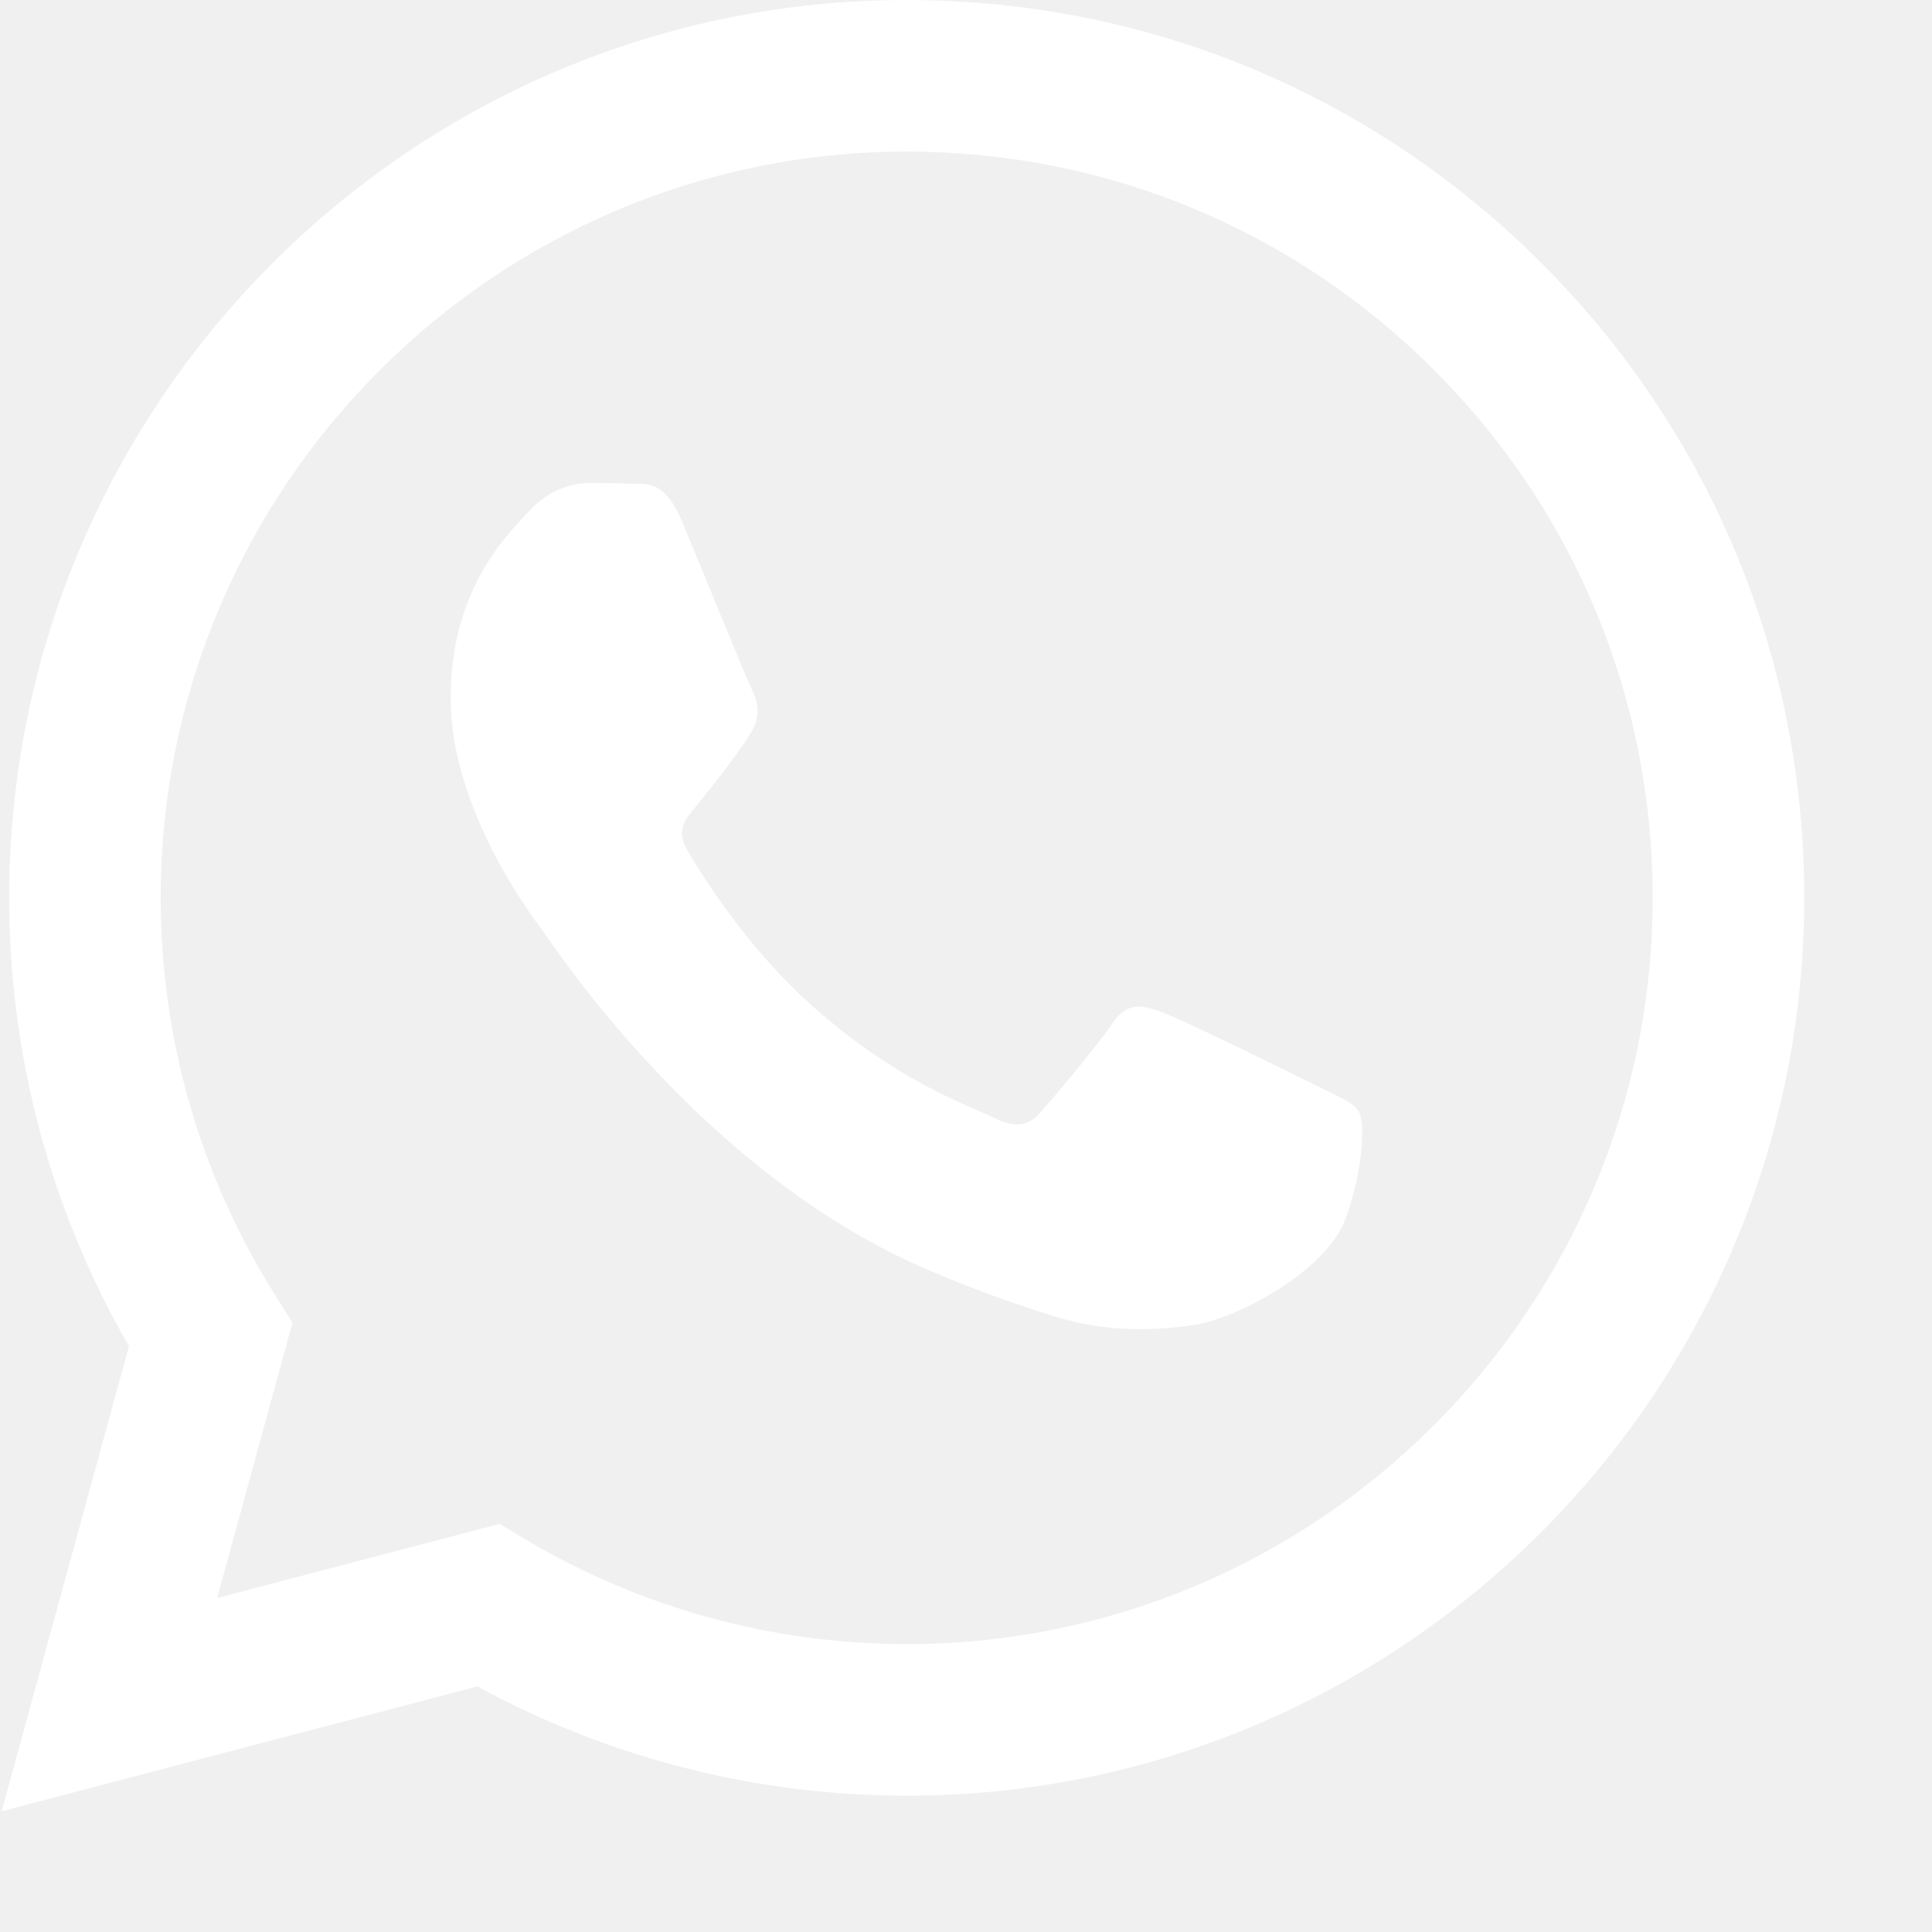
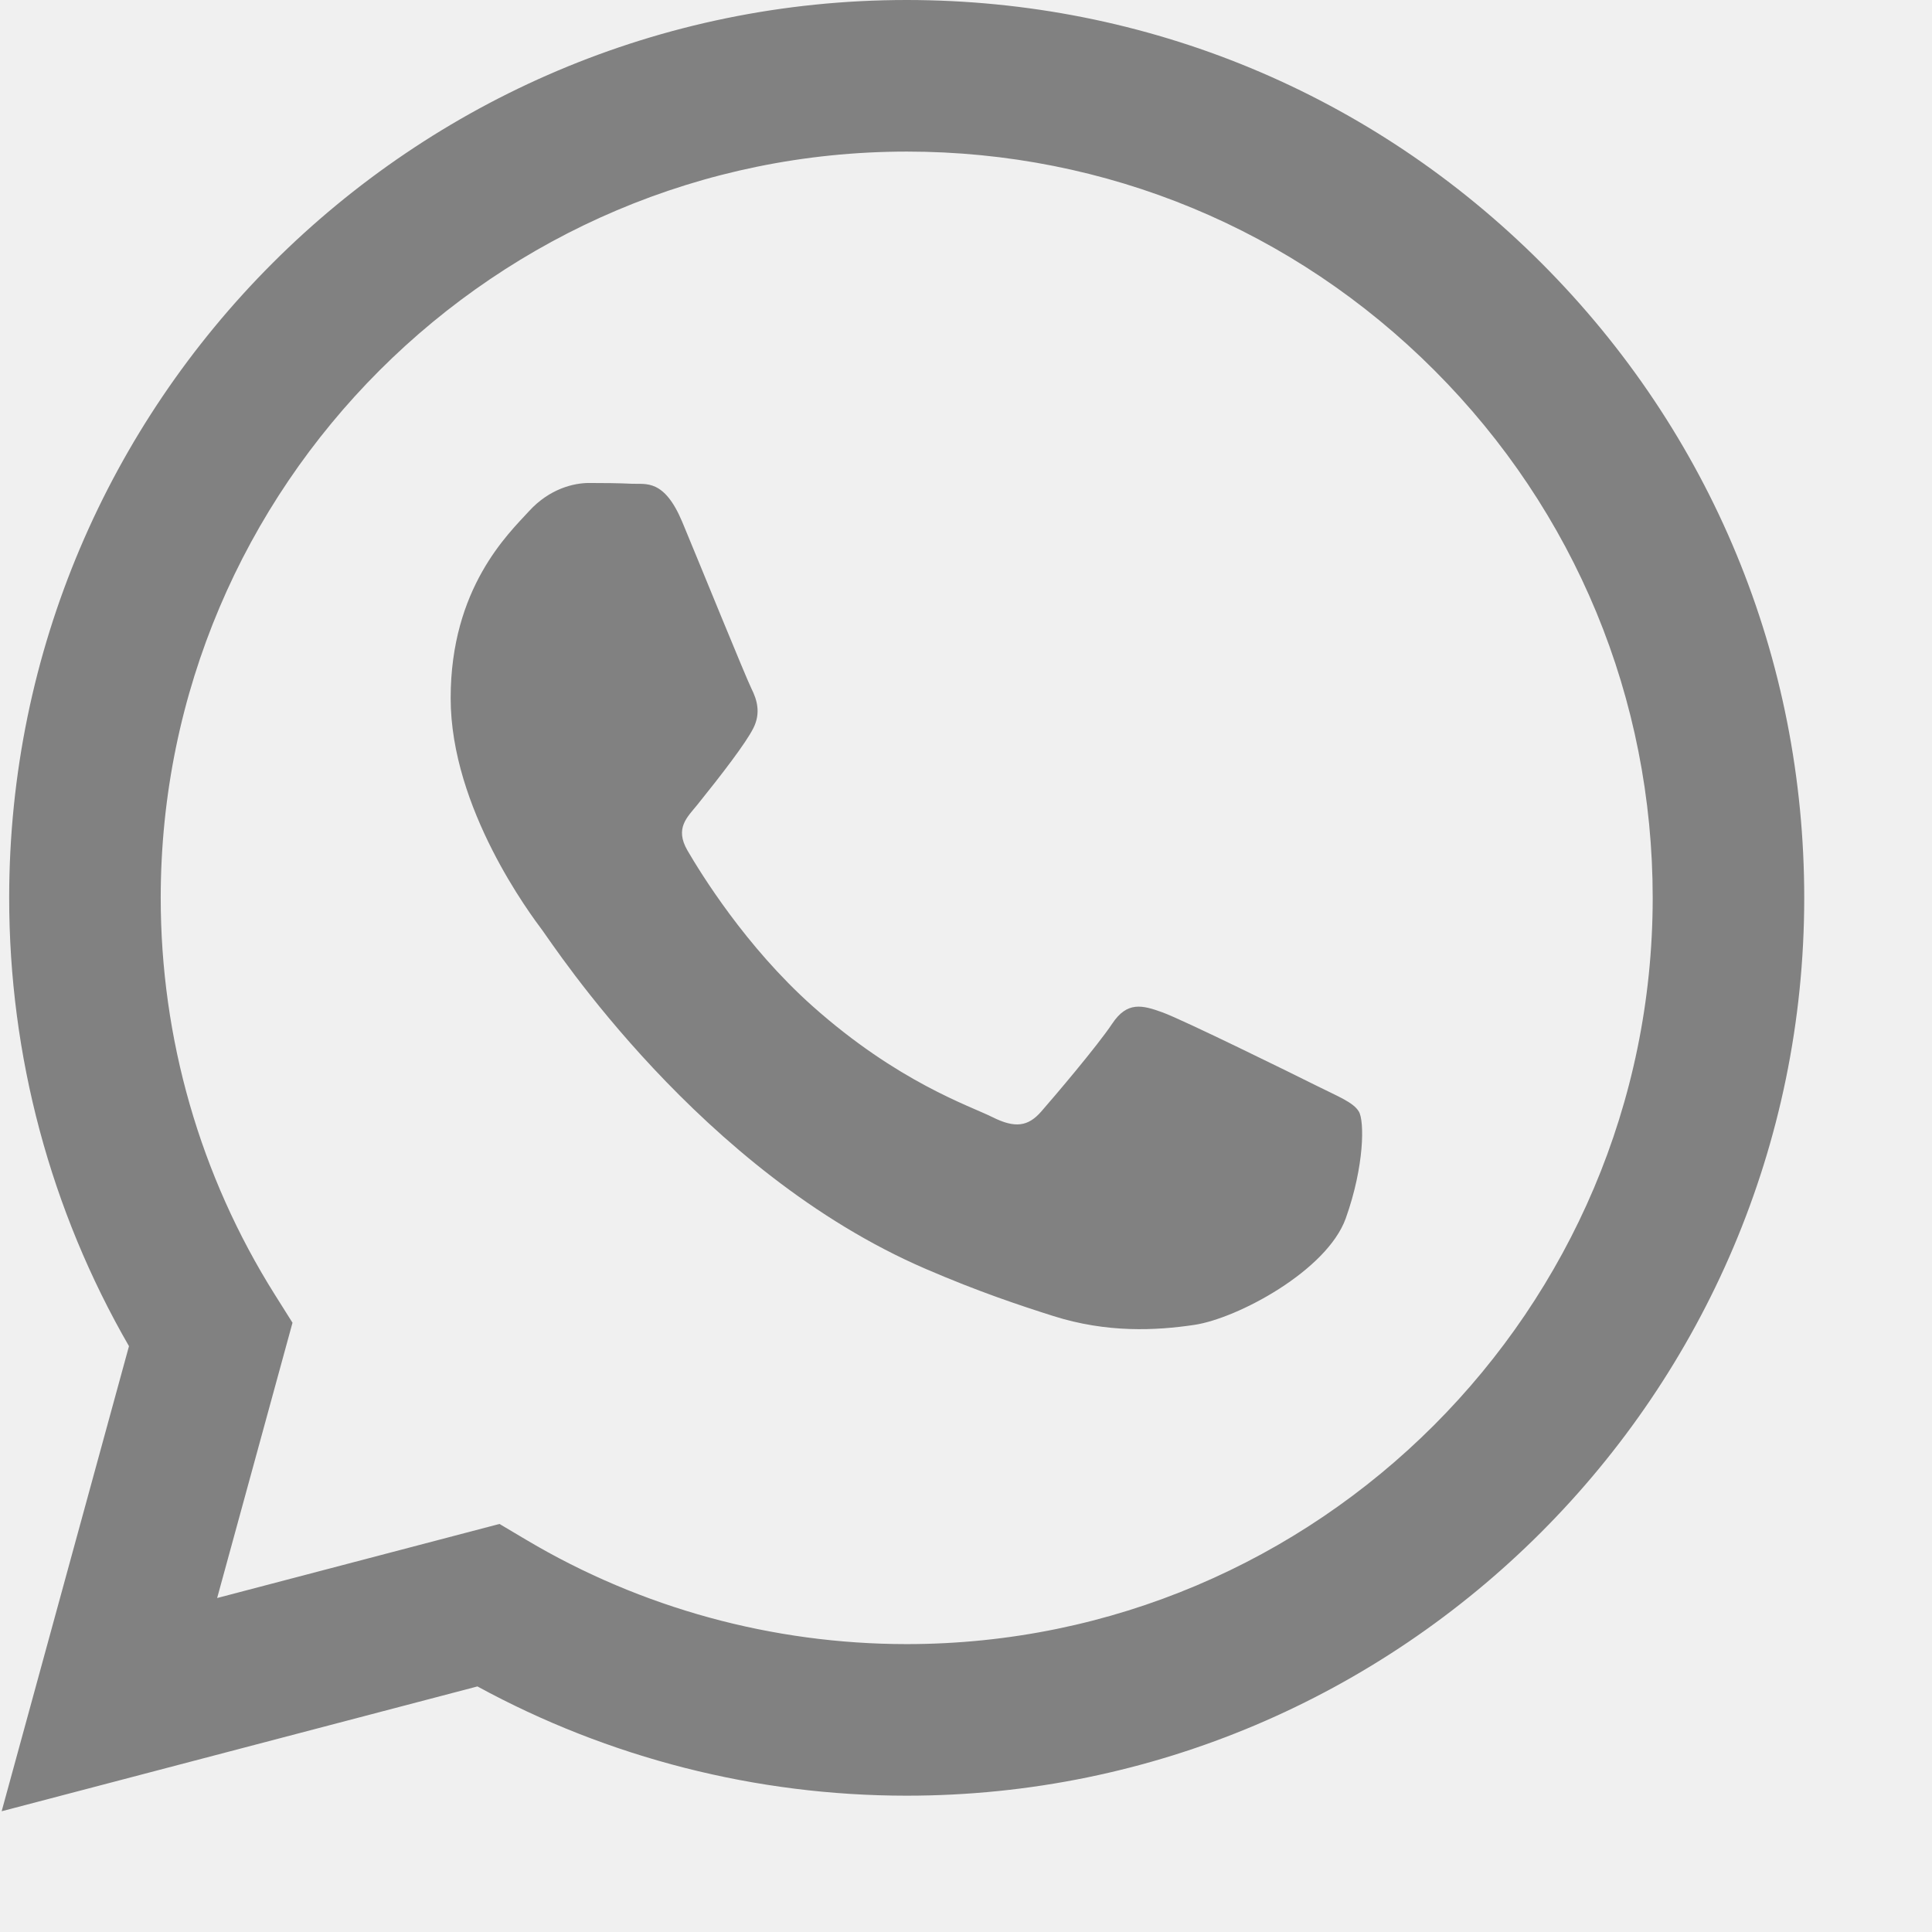
<svg xmlns="http://www.w3.org/2000/svg" version="1.1" width="512" height="512" x="0" y="0" viewBox="0 0 682 682.667" style="enable-background:new 0 0 512 512" xml:space="preserve" class="">
  <g>
-     <path fill-rule="evenodd" d="M544.387 93.008C484.512 33.063 404.883.035 320.05 0 145.246 0 2.98 142.262 2.91 317.113c-.024 55.895 14.577 110.457 42.331 158.551L.25 640l168.121-44.102c46.324 25.27 98.477 38.586 151.55 38.602h.134c174.785 0 317.066-142.273 317.132-317.133.036-84.742-32.921-164.418-92.8-224.36zM320.05 580.94h-.11c-47.296-.02-93.683-12.73-134.16-36.742l-9.62-5.715-99.766 26.172 26.628-97.27-6.27-9.972c-26.386-41.969-40.32-90.476-40.296-140.281.055-145.332 118.305-263.57 263.7-263.57 70.406.023 136.59 27.476 186.355 77.3s77.156 116.051 77.133 186.485C583.582 462.69 465.34 580.94 320.05 580.94zm144.586-197.418c-7.922-3.968-46.883-23.132-54.149-25.78-7.258-2.645-12.547-3.962-17.824 3.968-5.285 7.93-20.469 25.781-25.094 31.066-4.625 5.29-9.242 5.953-17.168 1.985-7.925-3.965-33.457-12.336-63.726-39.332-23.555-21.012-39.457-46.961-44.082-54.89-4.617-7.938-.04-11.813 3.476-16.173 8.578-10.652 17.168-21.82 19.809-27.105 2.644-5.29 1.32-9.918-.664-13.883-1.977-3.965-17.824-42.969-24.426-58.84-6.437-15.445-12.965-13.36-17.832-13.601-4.617-.231-9.902-.278-15.187-.278-5.282 0-13.868 1.98-21.133 9.918-7.262 7.934-27.73 27.102-27.73 66.106s28.394 76.683 32.355 81.972c3.96 5.29 55.879 85.328 135.367 119.649 18.906 8.172 33.664 13.043 45.176 16.695 18.984 6.031 36.254 5.18 49.91 3.14 15.226-2.277 46.879-19.171 53.488-37.68 6.602-18.51 6.602-34.374 4.617-37.683-1.976-3.304-7.261-5.285-15.183-9.254zm0 0" fill="#ffffff" opacity="1" data-original="#000000" class="" />
+     <path fill-rule="evenodd" d="M544.387 93.008C484.512 33.063 404.883.035 320.05 0 145.246 0 2.98 142.262 2.91 317.113c-.024 55.895 14.577 110.457 42.331 158.551L.25 640l168.121-44.102c46.324 25.27 98.477 38.586 151.55 38.602h.134c174.785 0 317.066-142.273 317.132-317.133.036-84.742-32.921-164.418-92.8-224.36zM320.05 580.94h-.11c-47.296-.02-93.683-12.73-134.16-36.742l-9.62-5.715-99.766 26.172 26.628-97.27-6.27-9.972c-26.386-41.969-40.32-90.476-40.296-140.281.055-145.332 118.305-263.57 263.7-263.57 70.406.023 136.59 27.476 186.355 77.3s77.156 116.051 77.133 186.485C583.582 462.69 465.34 580.94 320.05 580.94zm144.586-197.418c-7.922-3.968-46.883-23.132-54.149-25.78-7.258-2.645-12.547-3.962-17.824 3.968-5.285 7.93-20.469 25.781-25.094 31.066-4.625 5.29-9.242 5.953-17.168 1.985-7.925-3.965-33.457-12.336-63.726-39.332-23.555-21.012-39.457-46.961-44.082-54.89-4.617-7.938-.04-11.813 3.476-16.173 8.578-10.652 17.168-21.82 19.809-27.105 2.644-5.29 1.32-9.918-.664-13.883-1.977-3.965-17.824-42.969-24.426-58.84-6.437-15.445-12.965-13.36-17.832-13.601-4.617-.231-9.902-.278-15.187-.278-5.282 0-13.868 1.98-21.133 9.918-7.262 7.934-27.73 27.102-27.73 66.106s28.394 76.683 32.355 81.972c3.96 5.29 55.879 85.328 135.367 119.649 18.906 8.172 33.664 13.043 45.176 16.695 18.984 6.031 36.254 5.18 49.91 3.14 15.226-2.277 46.879-19.171 53.488-37.68 6.602-18.51 6.602-34.374 4.617-37.683-1.976-3.304-7.261-5.285-15.183-9.254zm0 0" fill="#818181" opacity="1" data-original="#000000" class="" />
  </g>
</svg>
